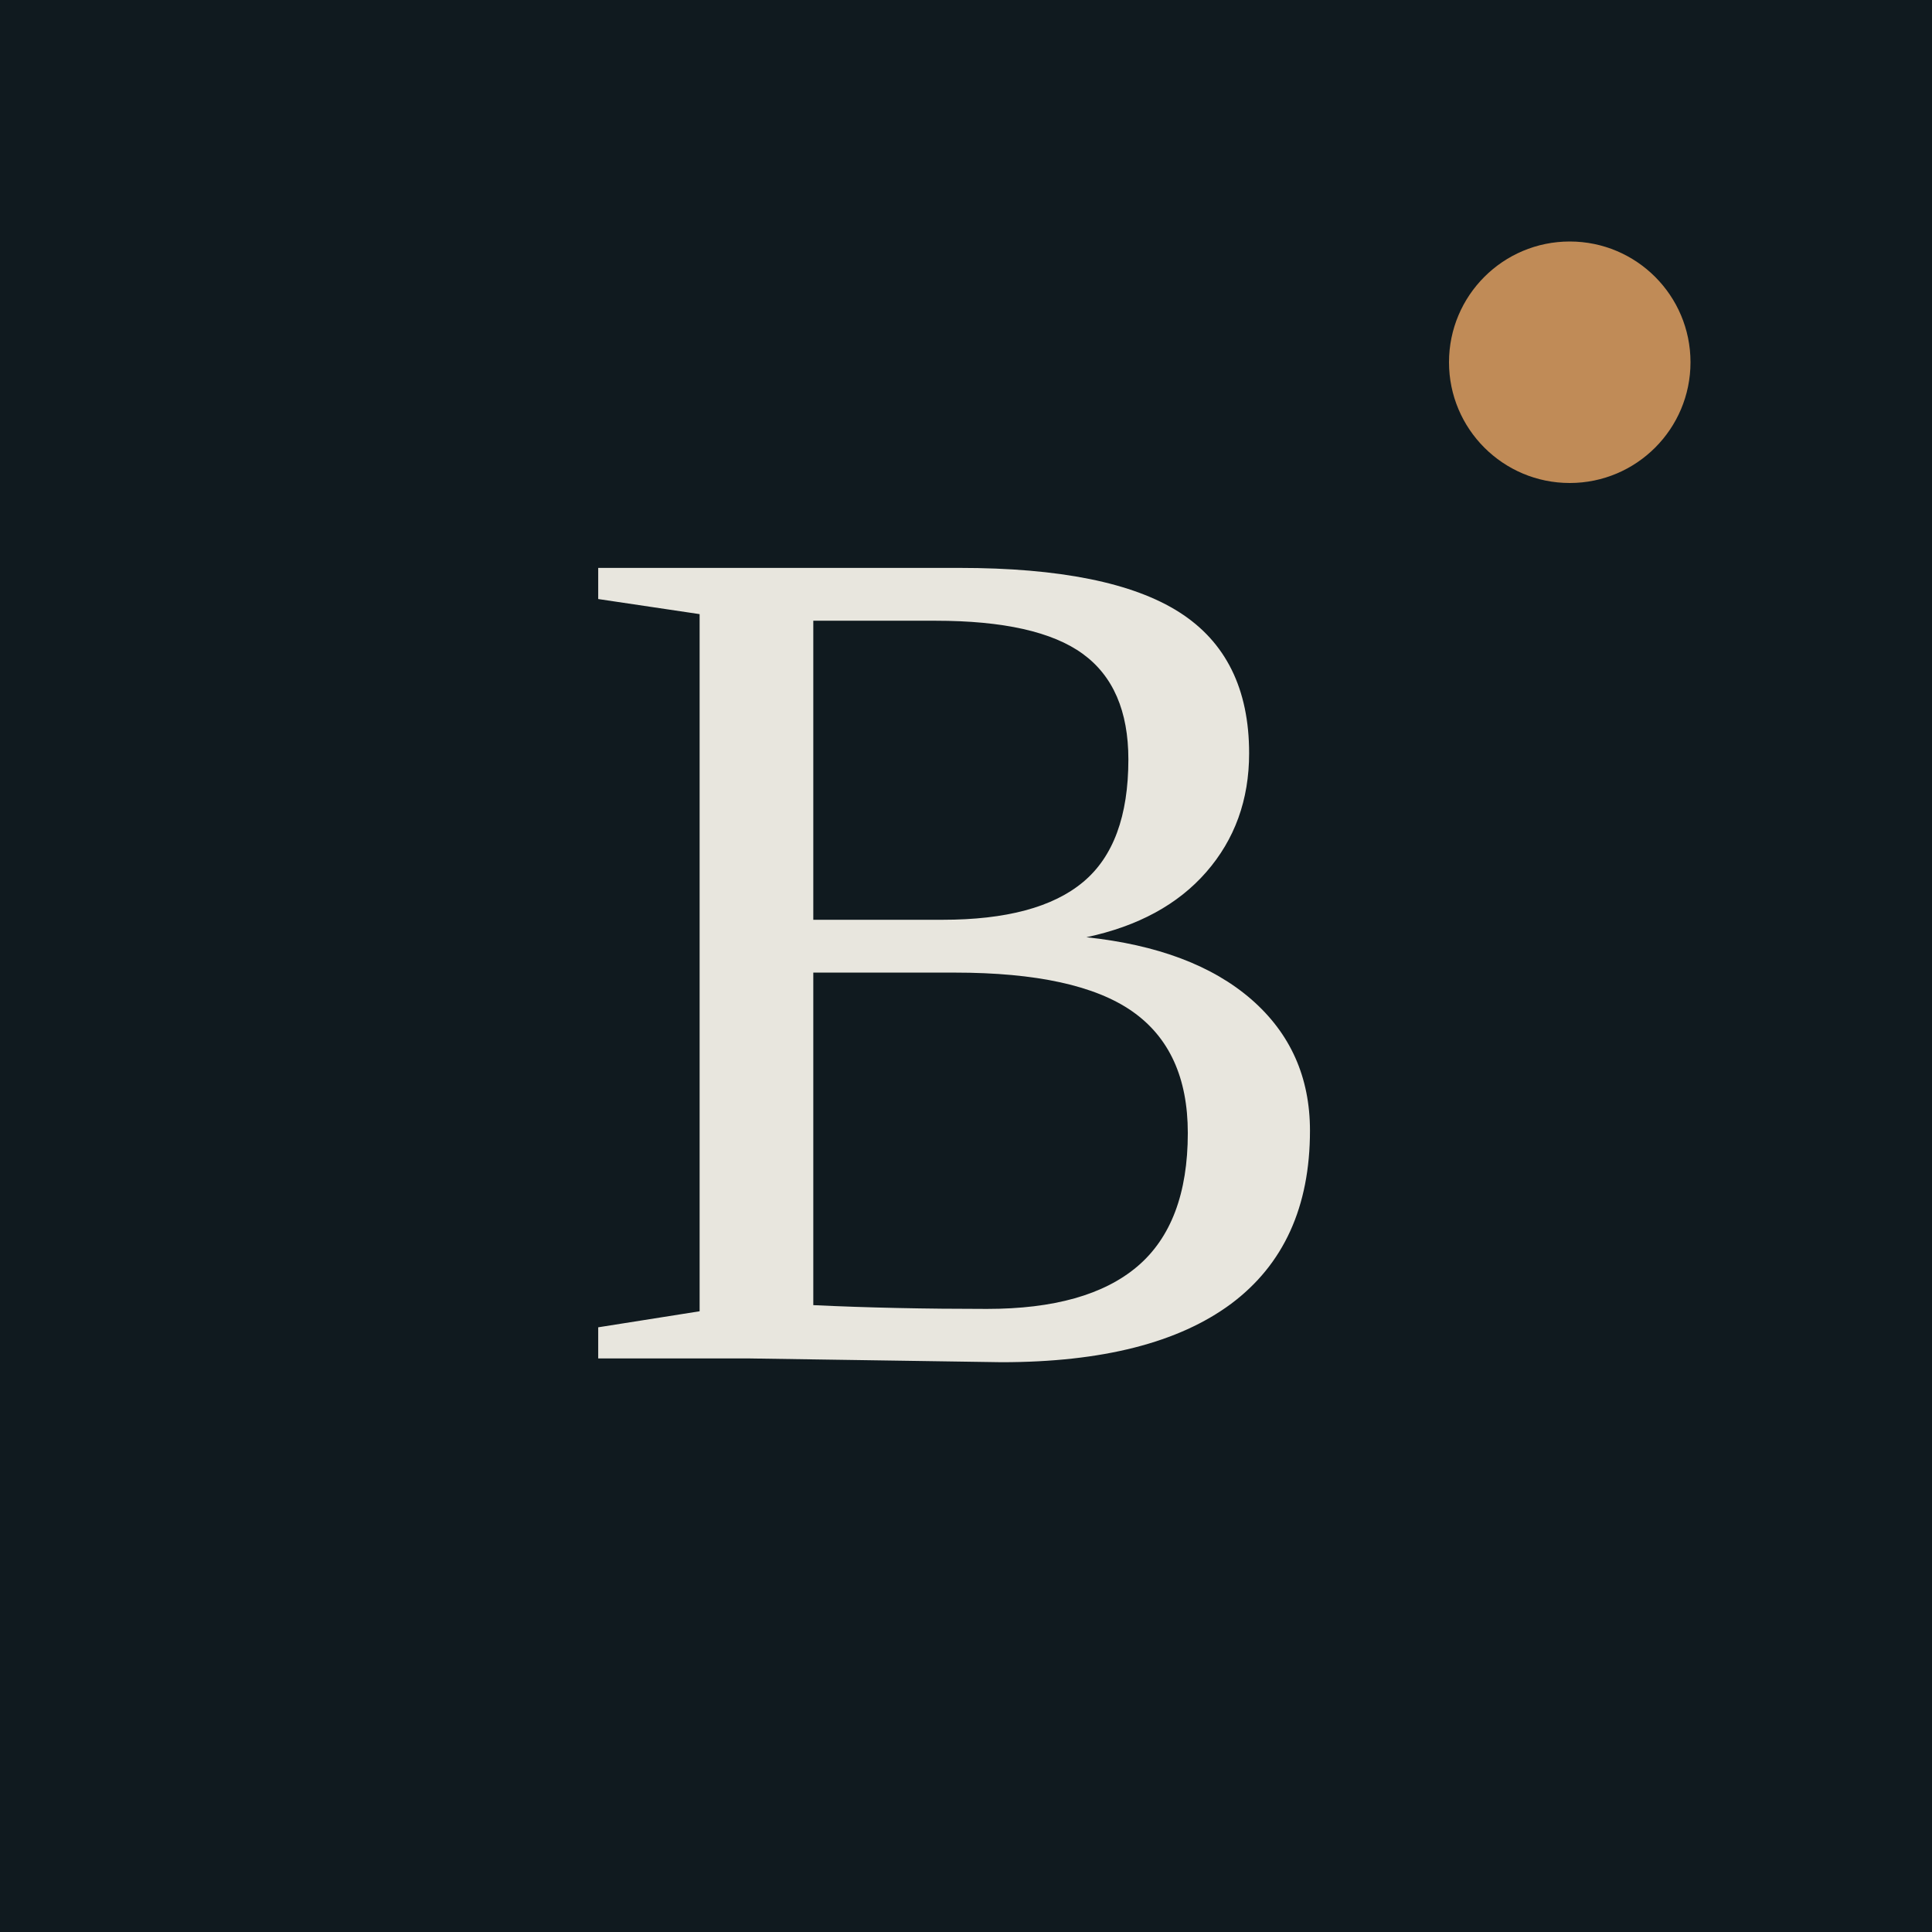
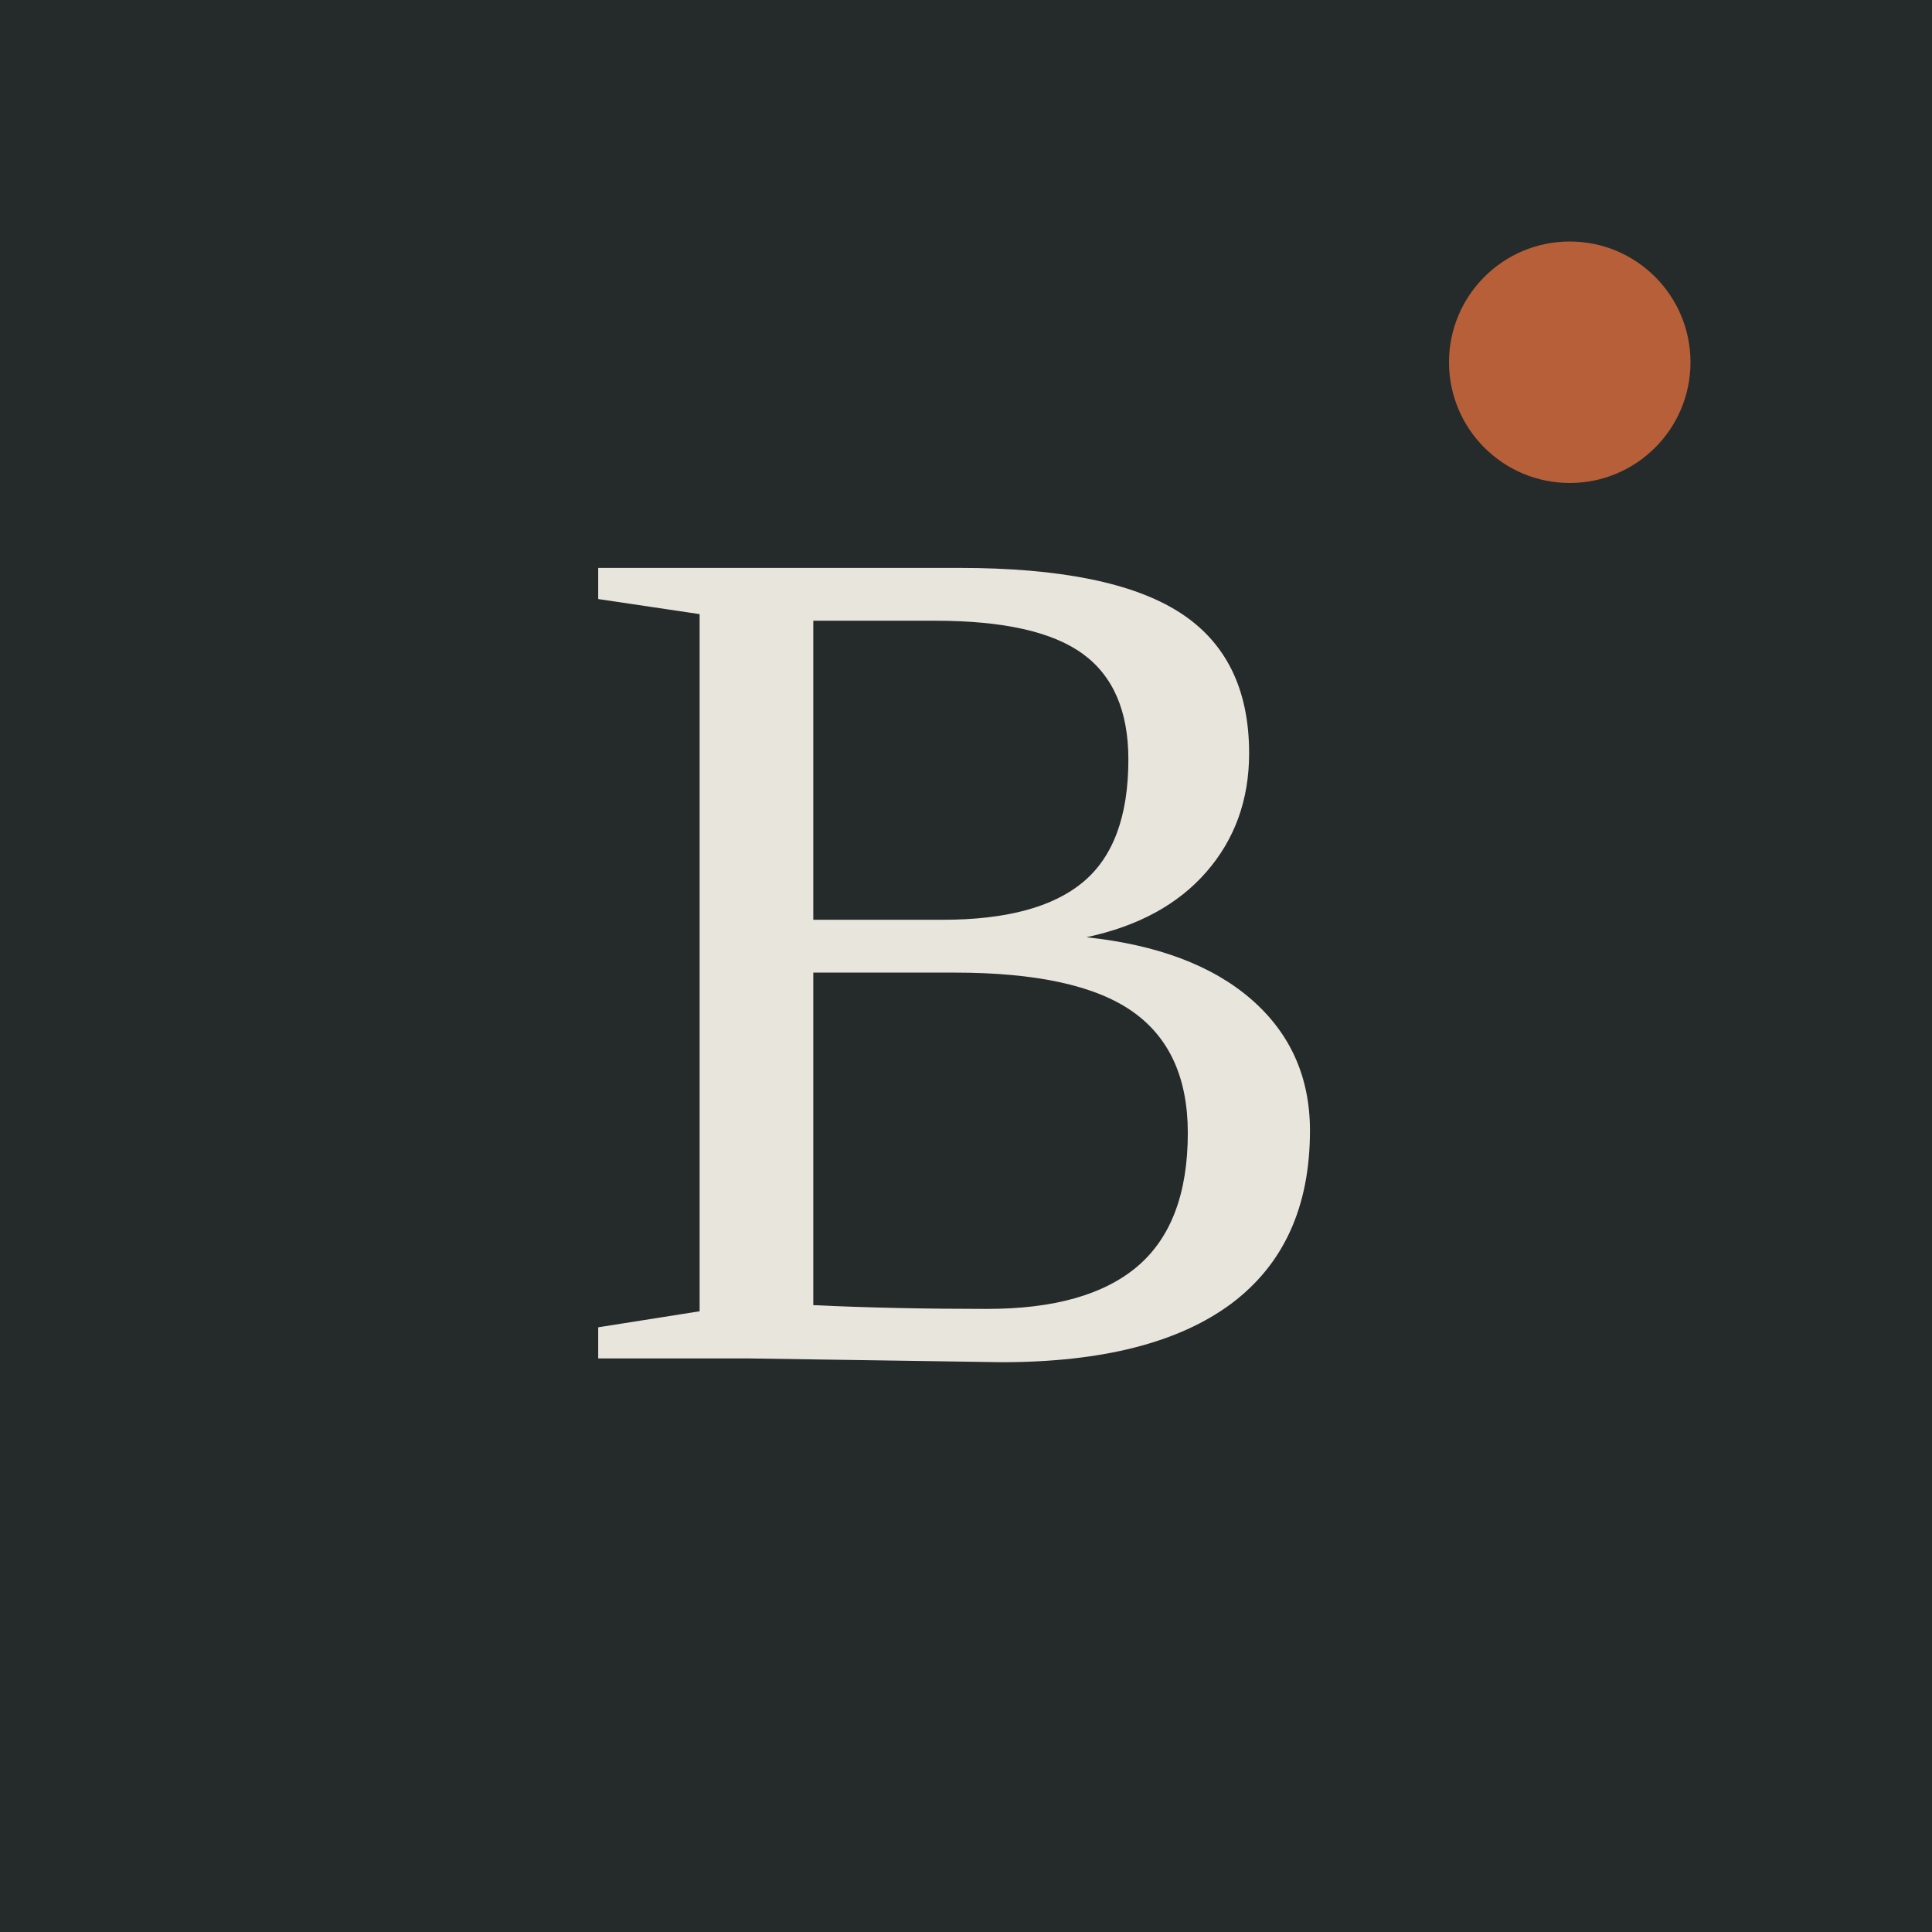
<svg xmlns="http://www.w3.org/2000/svg" viewBox="0 0 64 64" width="64" height="64">
-   <rect width="64" height="64" fill="#101A1F" />
-   <circle cx="52" cy="12" r="4" fill="#C08B57" />
-   <text x="32" y="45" fill="#E8E6DE" font-family="Georgia, 'Times New Roman', serif" font-size="40" text-anchor="middle">B</text>
+   <rect width="64" height="64" fill="#252A2B" />
+   <circle cx="52" cy="12" r="4" fill="#B65F38" />
+   <text x="32" y="45" fill="#E8E5DC" font-family="Georgia, 'Times New Roman', serif" font-size="40" text-anchor="middle">B</text>
</svg>
